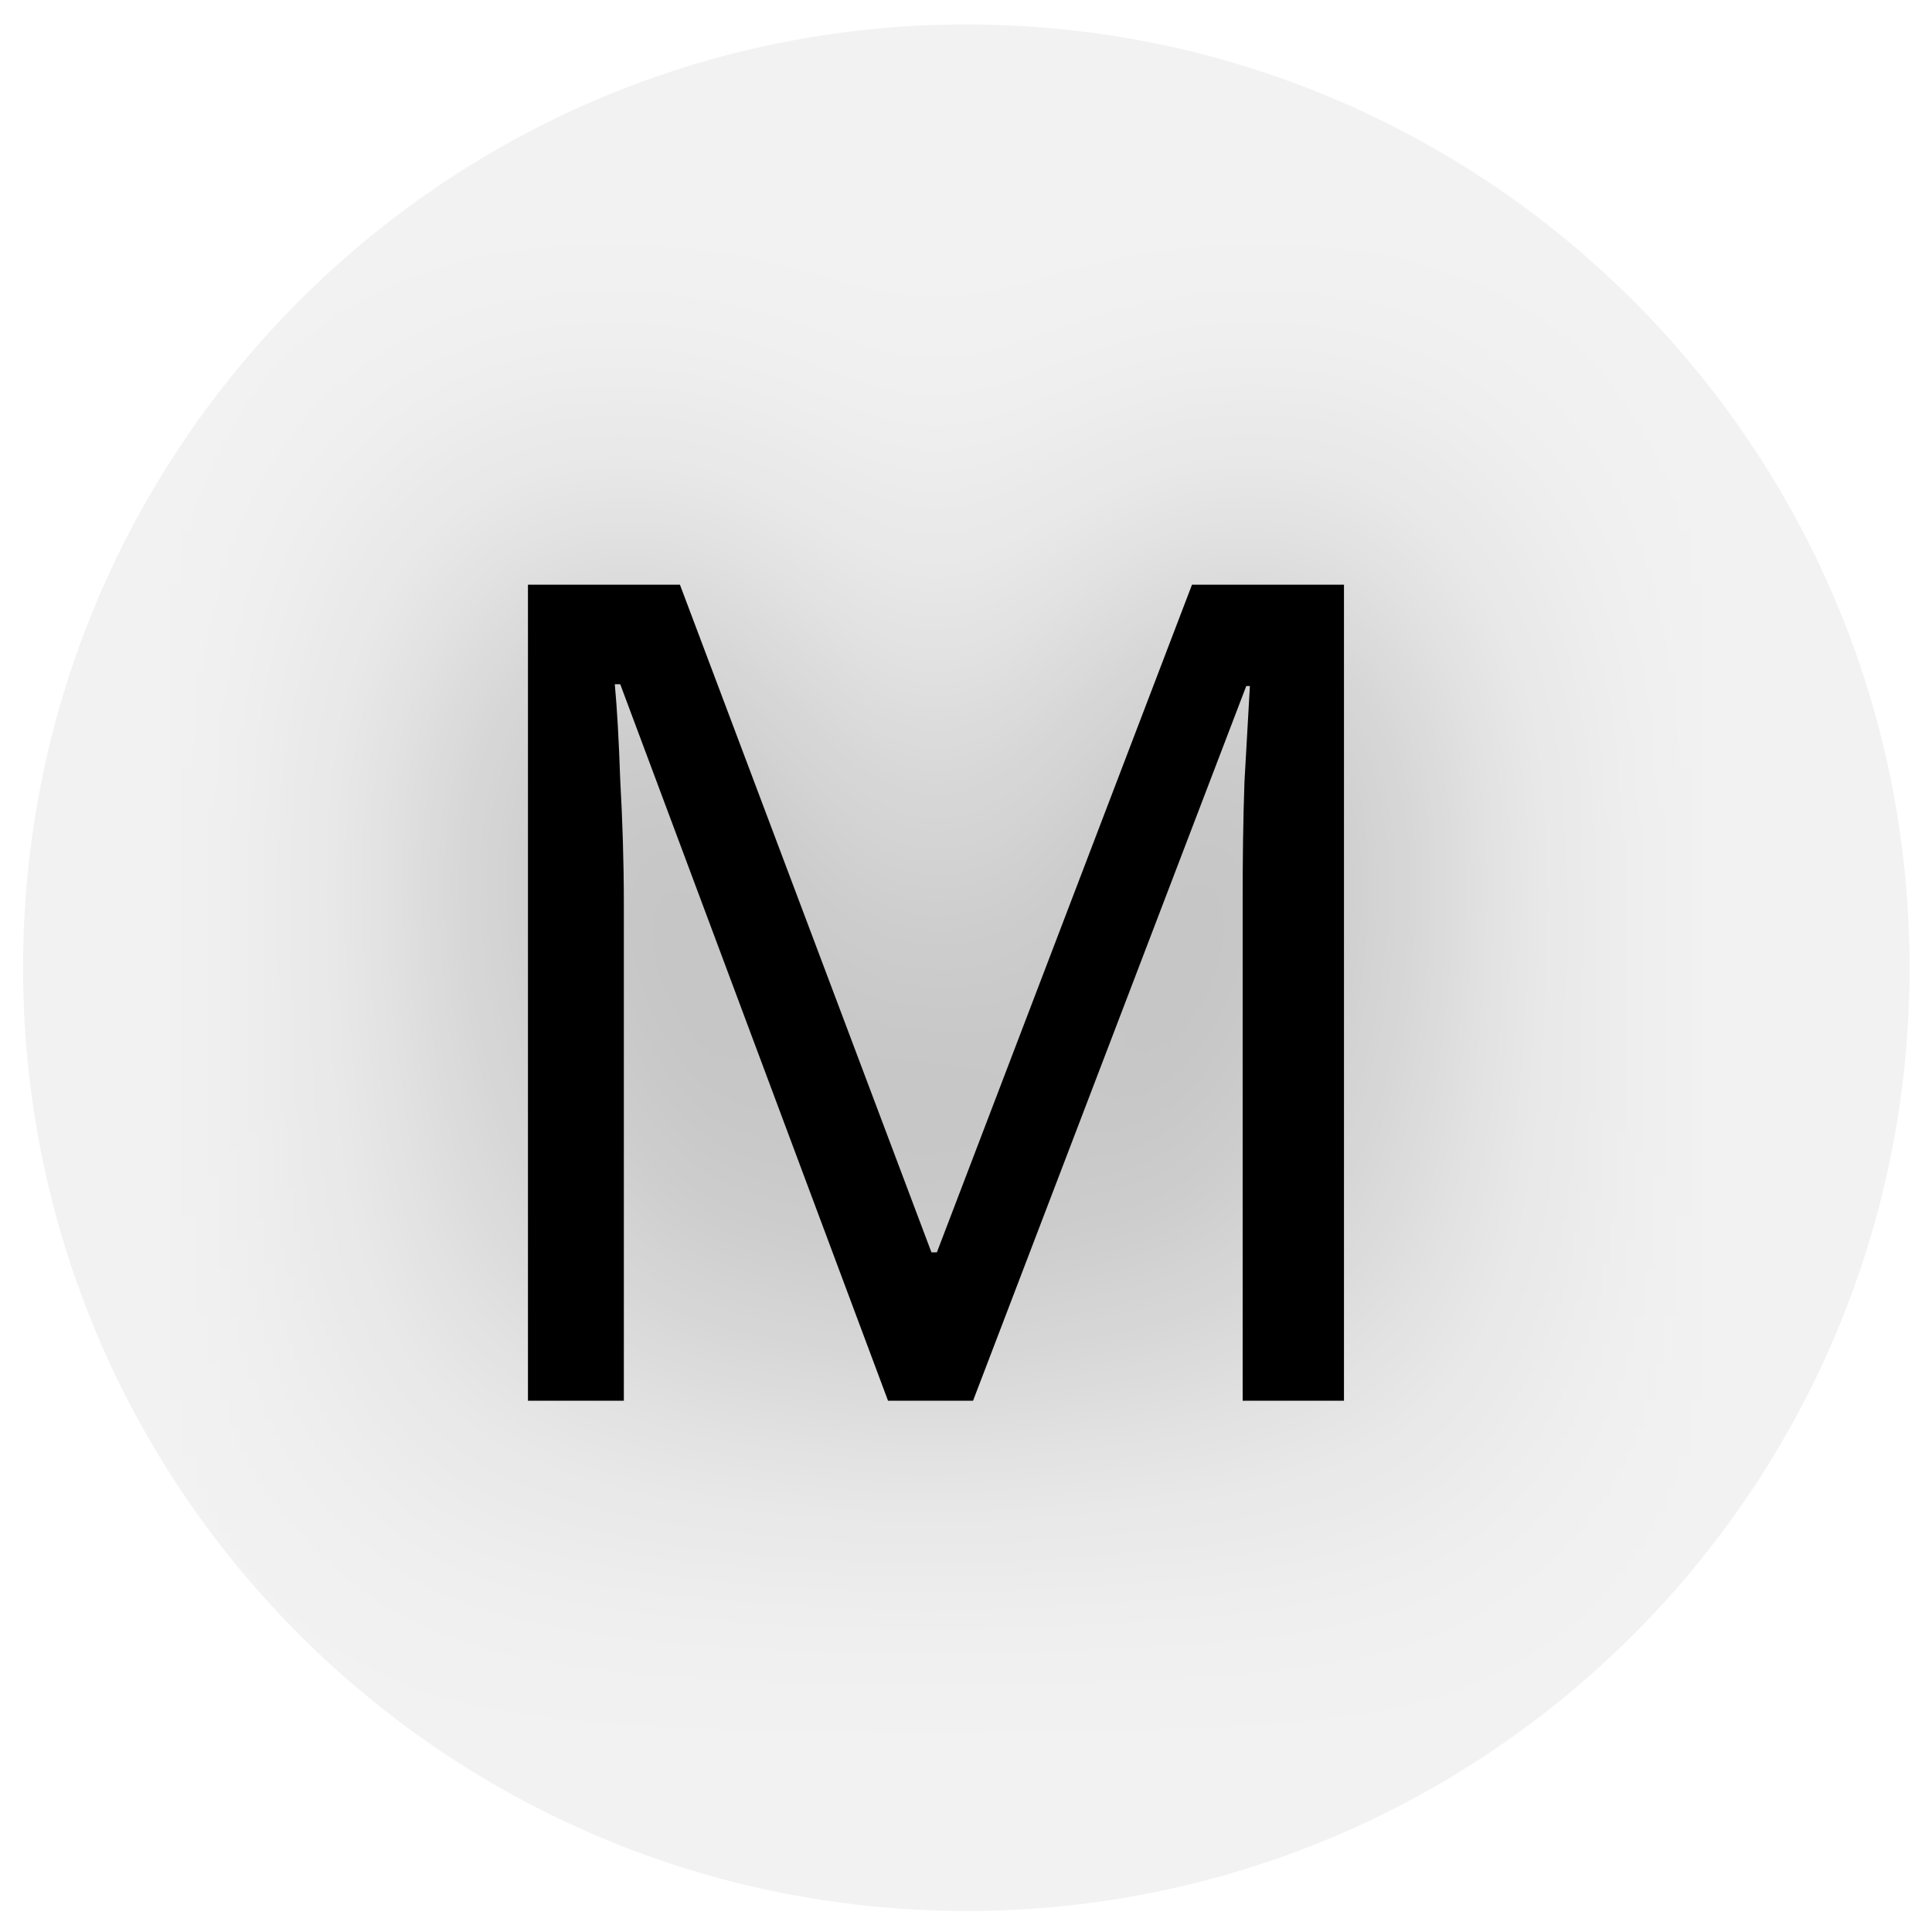
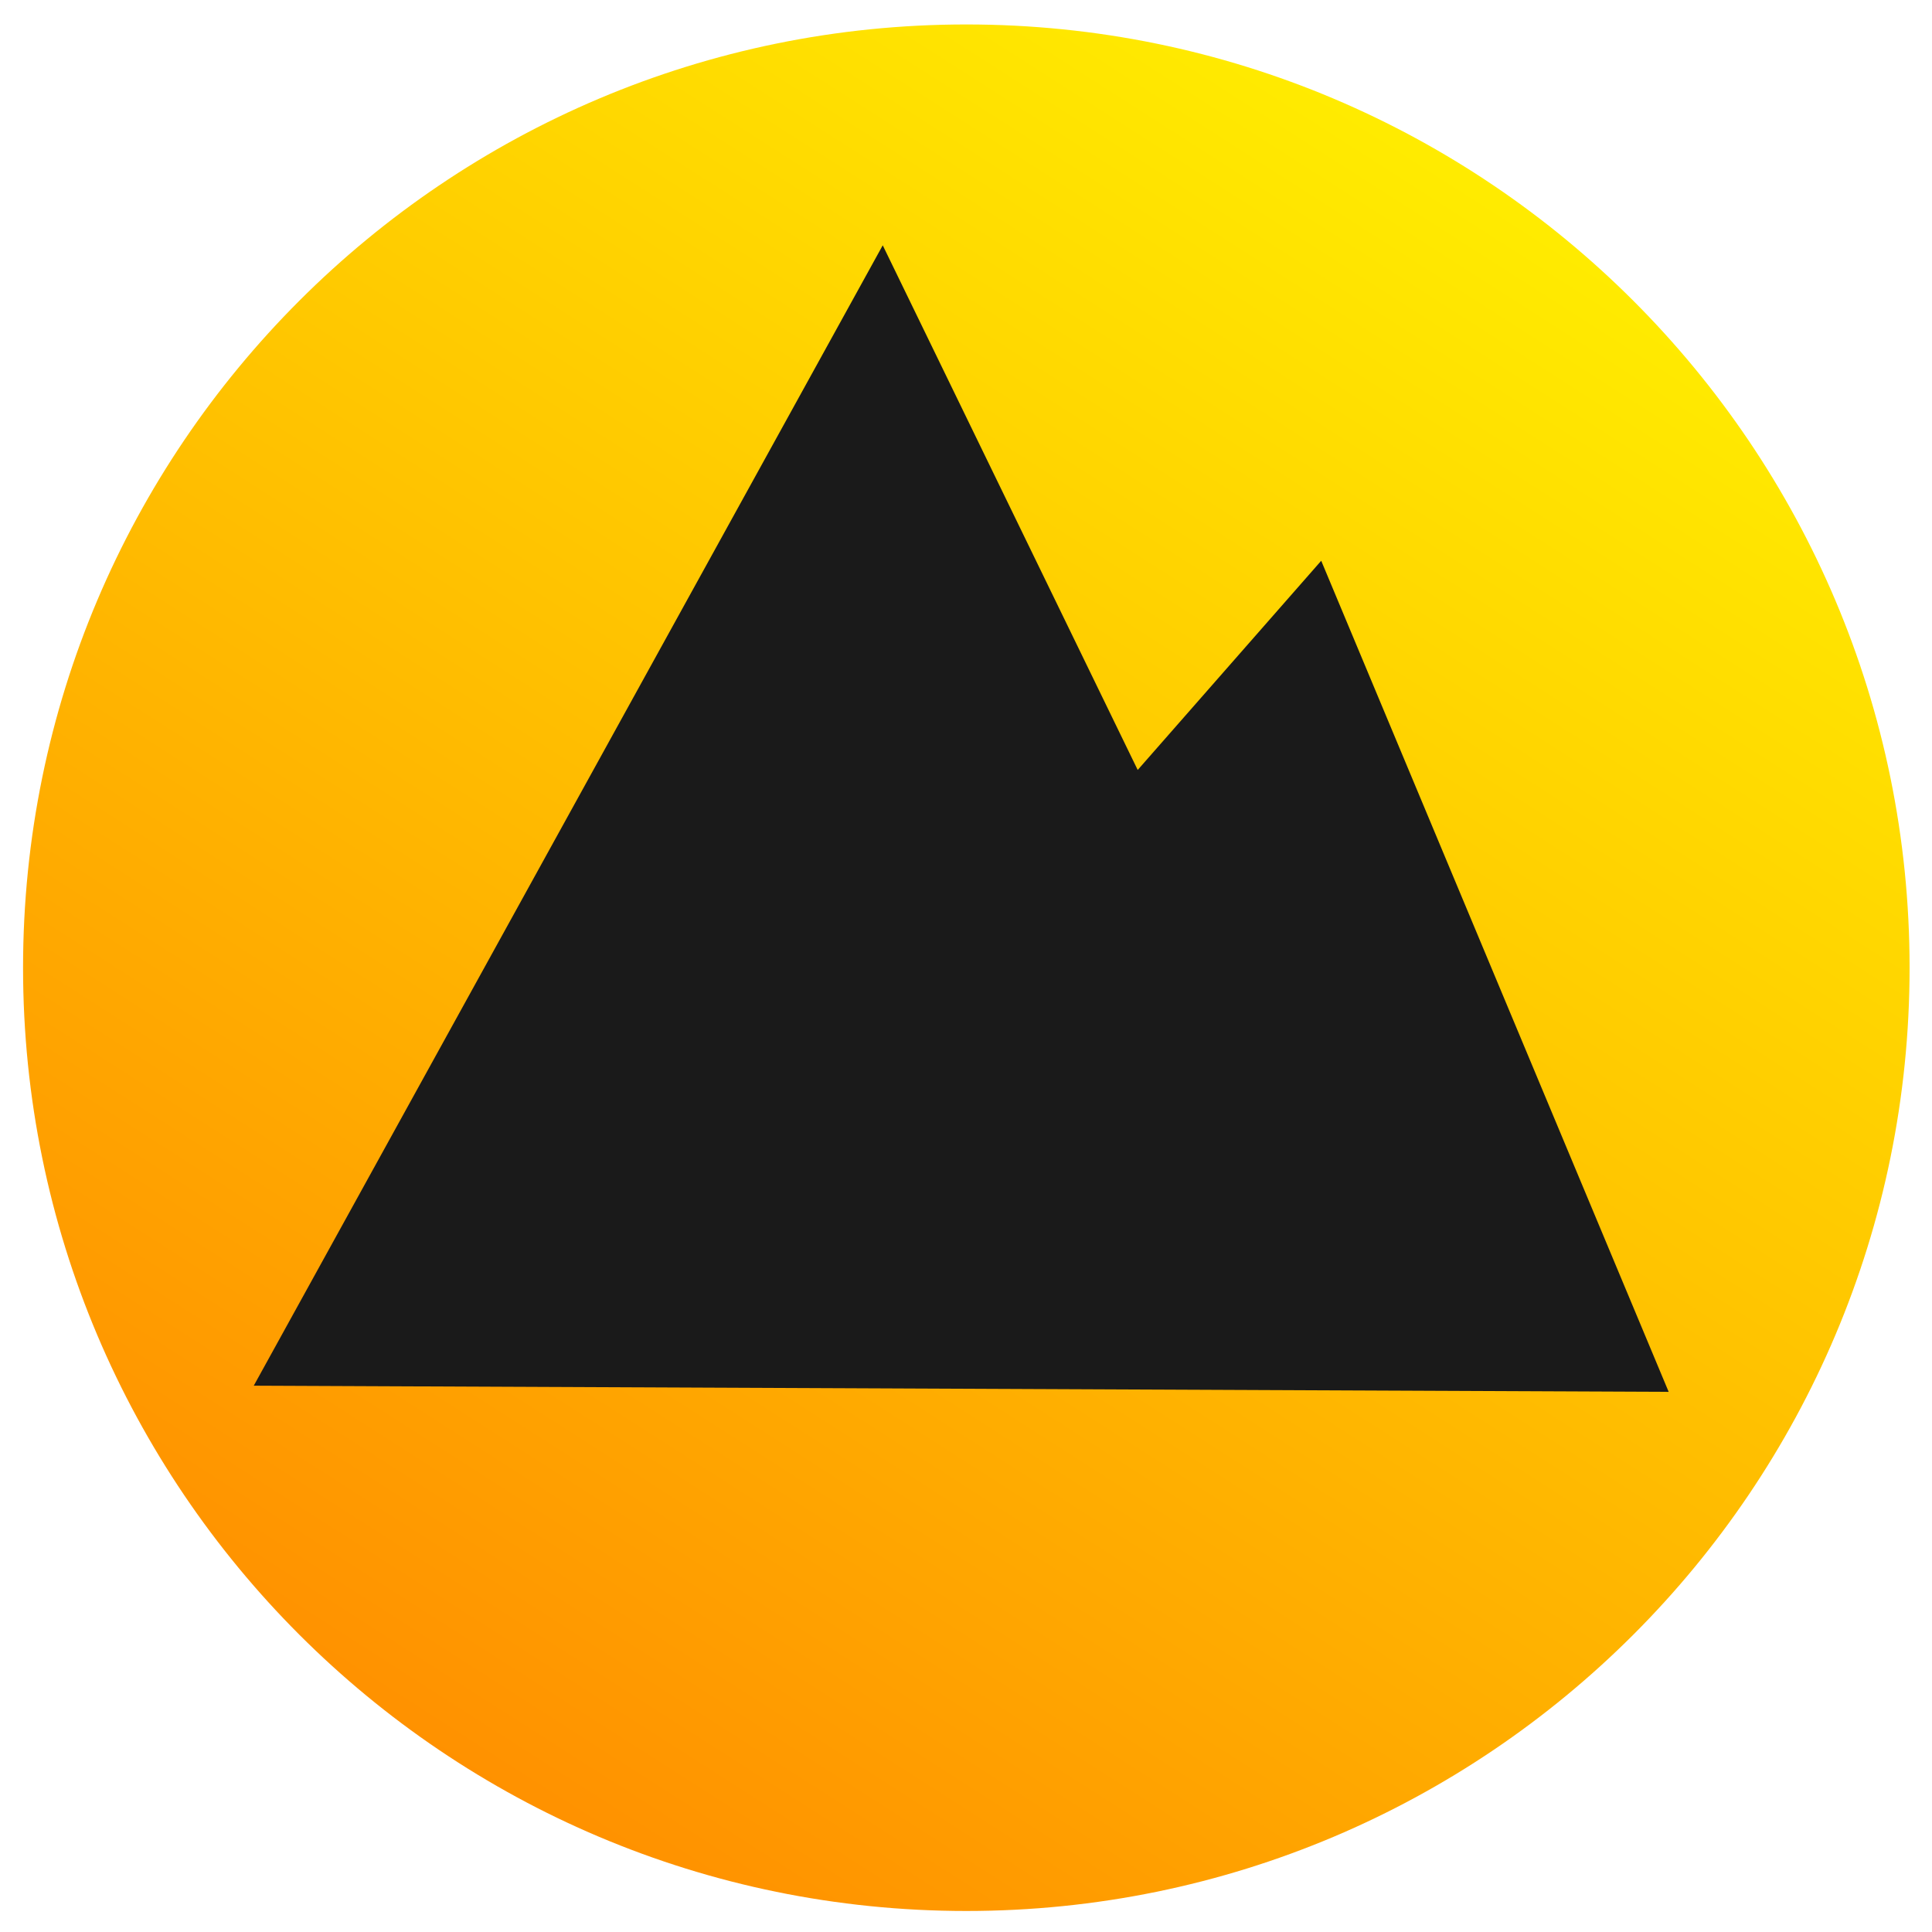
- <svg xmlns="http://www.w3.org/2000/svg" width="256" height="256" viewBox="0 0 256 256" version="1.1" id="svg1">
+ <svg xmlns="http://www.w3.org/2000/svg" xmlns:xlink="http://www.w3.org/1999/xlink" width="256" height="256" viewBox="0 0 256 256" version="1.1" id="svg1">
  <defs id="defs1">
+     <linearGradient id="linearGradient1">
+       <stop style="stop-color:#ffff00;stop-opacity:1" offset="0" id="stop1" />
+       <stop style="stop-color:#ff6600;stop-opacity:1" offset="1" id="stop2" />
+     </linearGradient>
    <rect x="109.188" y="269.448" width="630.473" height="471.974" id="rect2" />
    <rect x="102.144" y="294.103" width="510.719" height="368.07" id="rect1" />
    <filter style="color-interpolation-filters:sRGB" id="filter39" x="-0.44" y="-0.431" width="1.88" height="1.862">
      <feFlood result="flood" in="SourceGraphic" flood-opacity="0.471" flood-color="rgb(0,0,0)" id="feFlood38" />
      <feGaussianBlur result="blur" in="SourceGraphic" stdDeviation="1.5" id="feGaussianBlur38" />
      <feOffset result="offset" in="blur" dx="0" dy="0" id="feOffset38" />
      <feComposite result="comp1" operator="in" in="flood" in2="offset" id="feComposite38" />
      <feComposite result="comp2" operator="over" in="SourceGraphic" in2="comp1" id="feComposite39" />
    </filter>
+     <filter style="color-interpolation-filters:sRGB" id="filter39-8" x="-0.44" y="-0.431" width="1.88" height="1.862">
+       <feFlood result="flood" in="SourceGraphic" flood-opacity="0.471" flood-color="rgb(0,0,0)" id="feFlood38-0" />
+       <feGaussianBlur result="blur" in="SourceGraphic" stdDeviation="1.5" id="feGaussianBlur38-2" />
+       <feOffset result="offset" in="blur" dx="0" dy="0" id="feOffset38-4" />
+       <feComposite result="comp1" operator="in" in="flood" in2="offset" id="feComposite38-8" />
+       <feComposite result="comp2" operator="over" in="SourceGraphic" in2="comp1" id="feComposite39-3" />
+     </filter>
+     <linearGradient xlink:href="#linearGradient1" id="linearGradient2" x1="212.957" y1="-29.549" x2="-15.284" y2="327.077" gradientUnits="userSpaceOnUse" />
  </defs>
  <g id="layer1">
-     <circle style="fill:#f2f2f2;fill-opacity:1;stroke:none;stroke-width:49.896" id="path4" cx="128.042" cy="128.228" r="124.987" />
+     <circle style="fill:url(#linearGradient2);fill-opacity:1;stroke:none;stroke-width:49.896" id="path4" cx="128.042" cy="128.228" r="124.987" />
    <text xml:space="preserve" transform="scale(0.2645833)" id="text1" style="font-family:Futura;-inkscape-font-specification:Futura;white-space:pre;shape-inside:url(#rect1);display:inline;fill:#1a1a1a;fill-opacity:1;stroke:#f9f9f9;stroke-width:8.561" />
    <text xml:space="preserve" transform="scale(0.2645833)" id="text2" style="font-size:37.333px;font-family:Futura;-inkscape-font-specification:Futura;white-space:pre;shape-inside:url(#rect2);display:inline;fill:#1a1a1a;fill-opacity:1;stroke:#f9f9f9;stroke-width:8.561" />
-     <text xml:space="preserve" style="font-size:9.878px;font-family:Futura;-inkscape-font-specification:Futura;fill:#000000;fill-opacity:1;stroke:none;stroke-width:2.265;filter:url(#filter39)" x="21.781" y="39.366" id="text3" transform="matrix(15.34398,0,0,15.34398,-278.879,-418.387)">
-       <tspan id="tspan3" style="stroke-width:2.265" x="21.781" y="39.366">M</tspan>
+     <circle style="fill:#f2f2f2;fill-opacity:1;stroke:none;stroke-width:49.896" id="path4-0" cx="547.519" cy="352.345" r="124.987" />
+     <text xml:space="preserve" style="font-size:9.878px;font-family:Futura;-inkscape-font-specification:Futura;fill:#000000;fill-opacity:1;stroke:none;stroke-width:2.265;filter:url(#filter39-8)" x="21.781" y="39.366" id="text3-5" transform="matrix(15.34398,0,0,15.34398,140.5981,-194.2699)">
+       <tspan id="tspan3-2" style="stroke-width:2.265" x="21.781" y="39.366">M</tspan>
    </text>
+     <path style="fill:#1a1a1a;stroke-width:7.526" d="M 33.625,183.61 221.108,184.427 175.068,74.303 150.751,102.023 116.968,32.505 Z" id="path1" />
  </g>
</svg>
